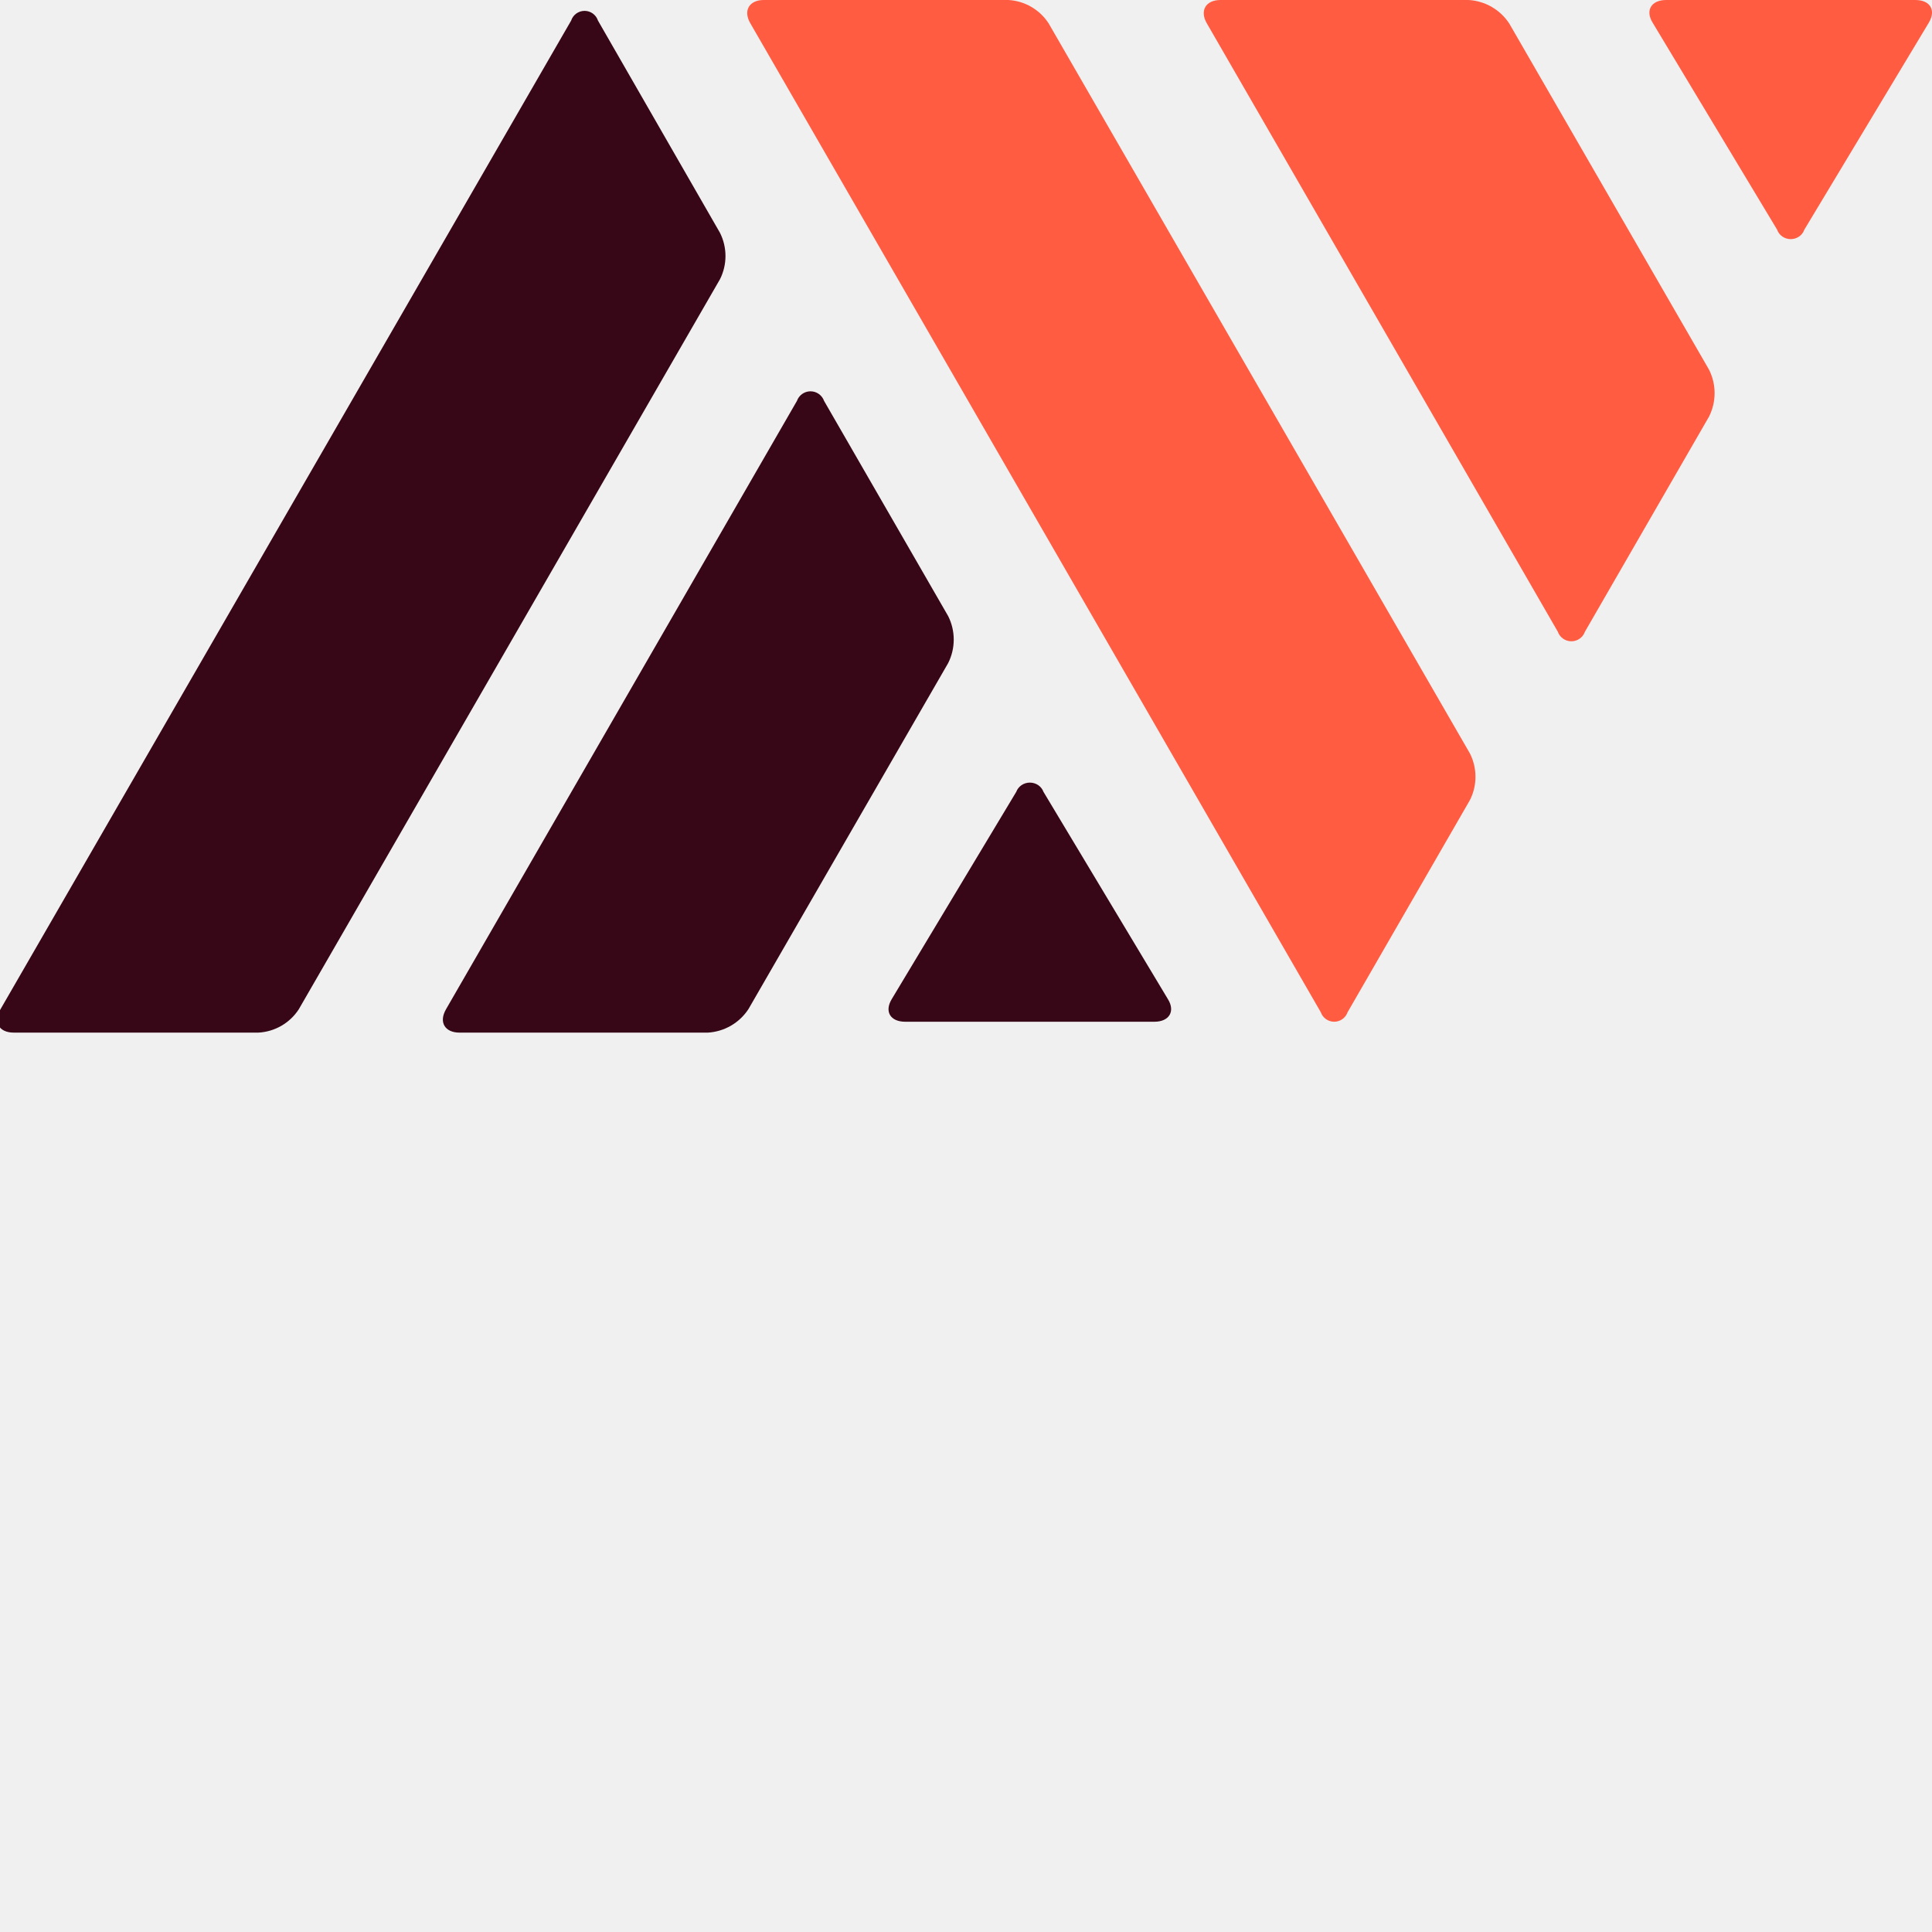
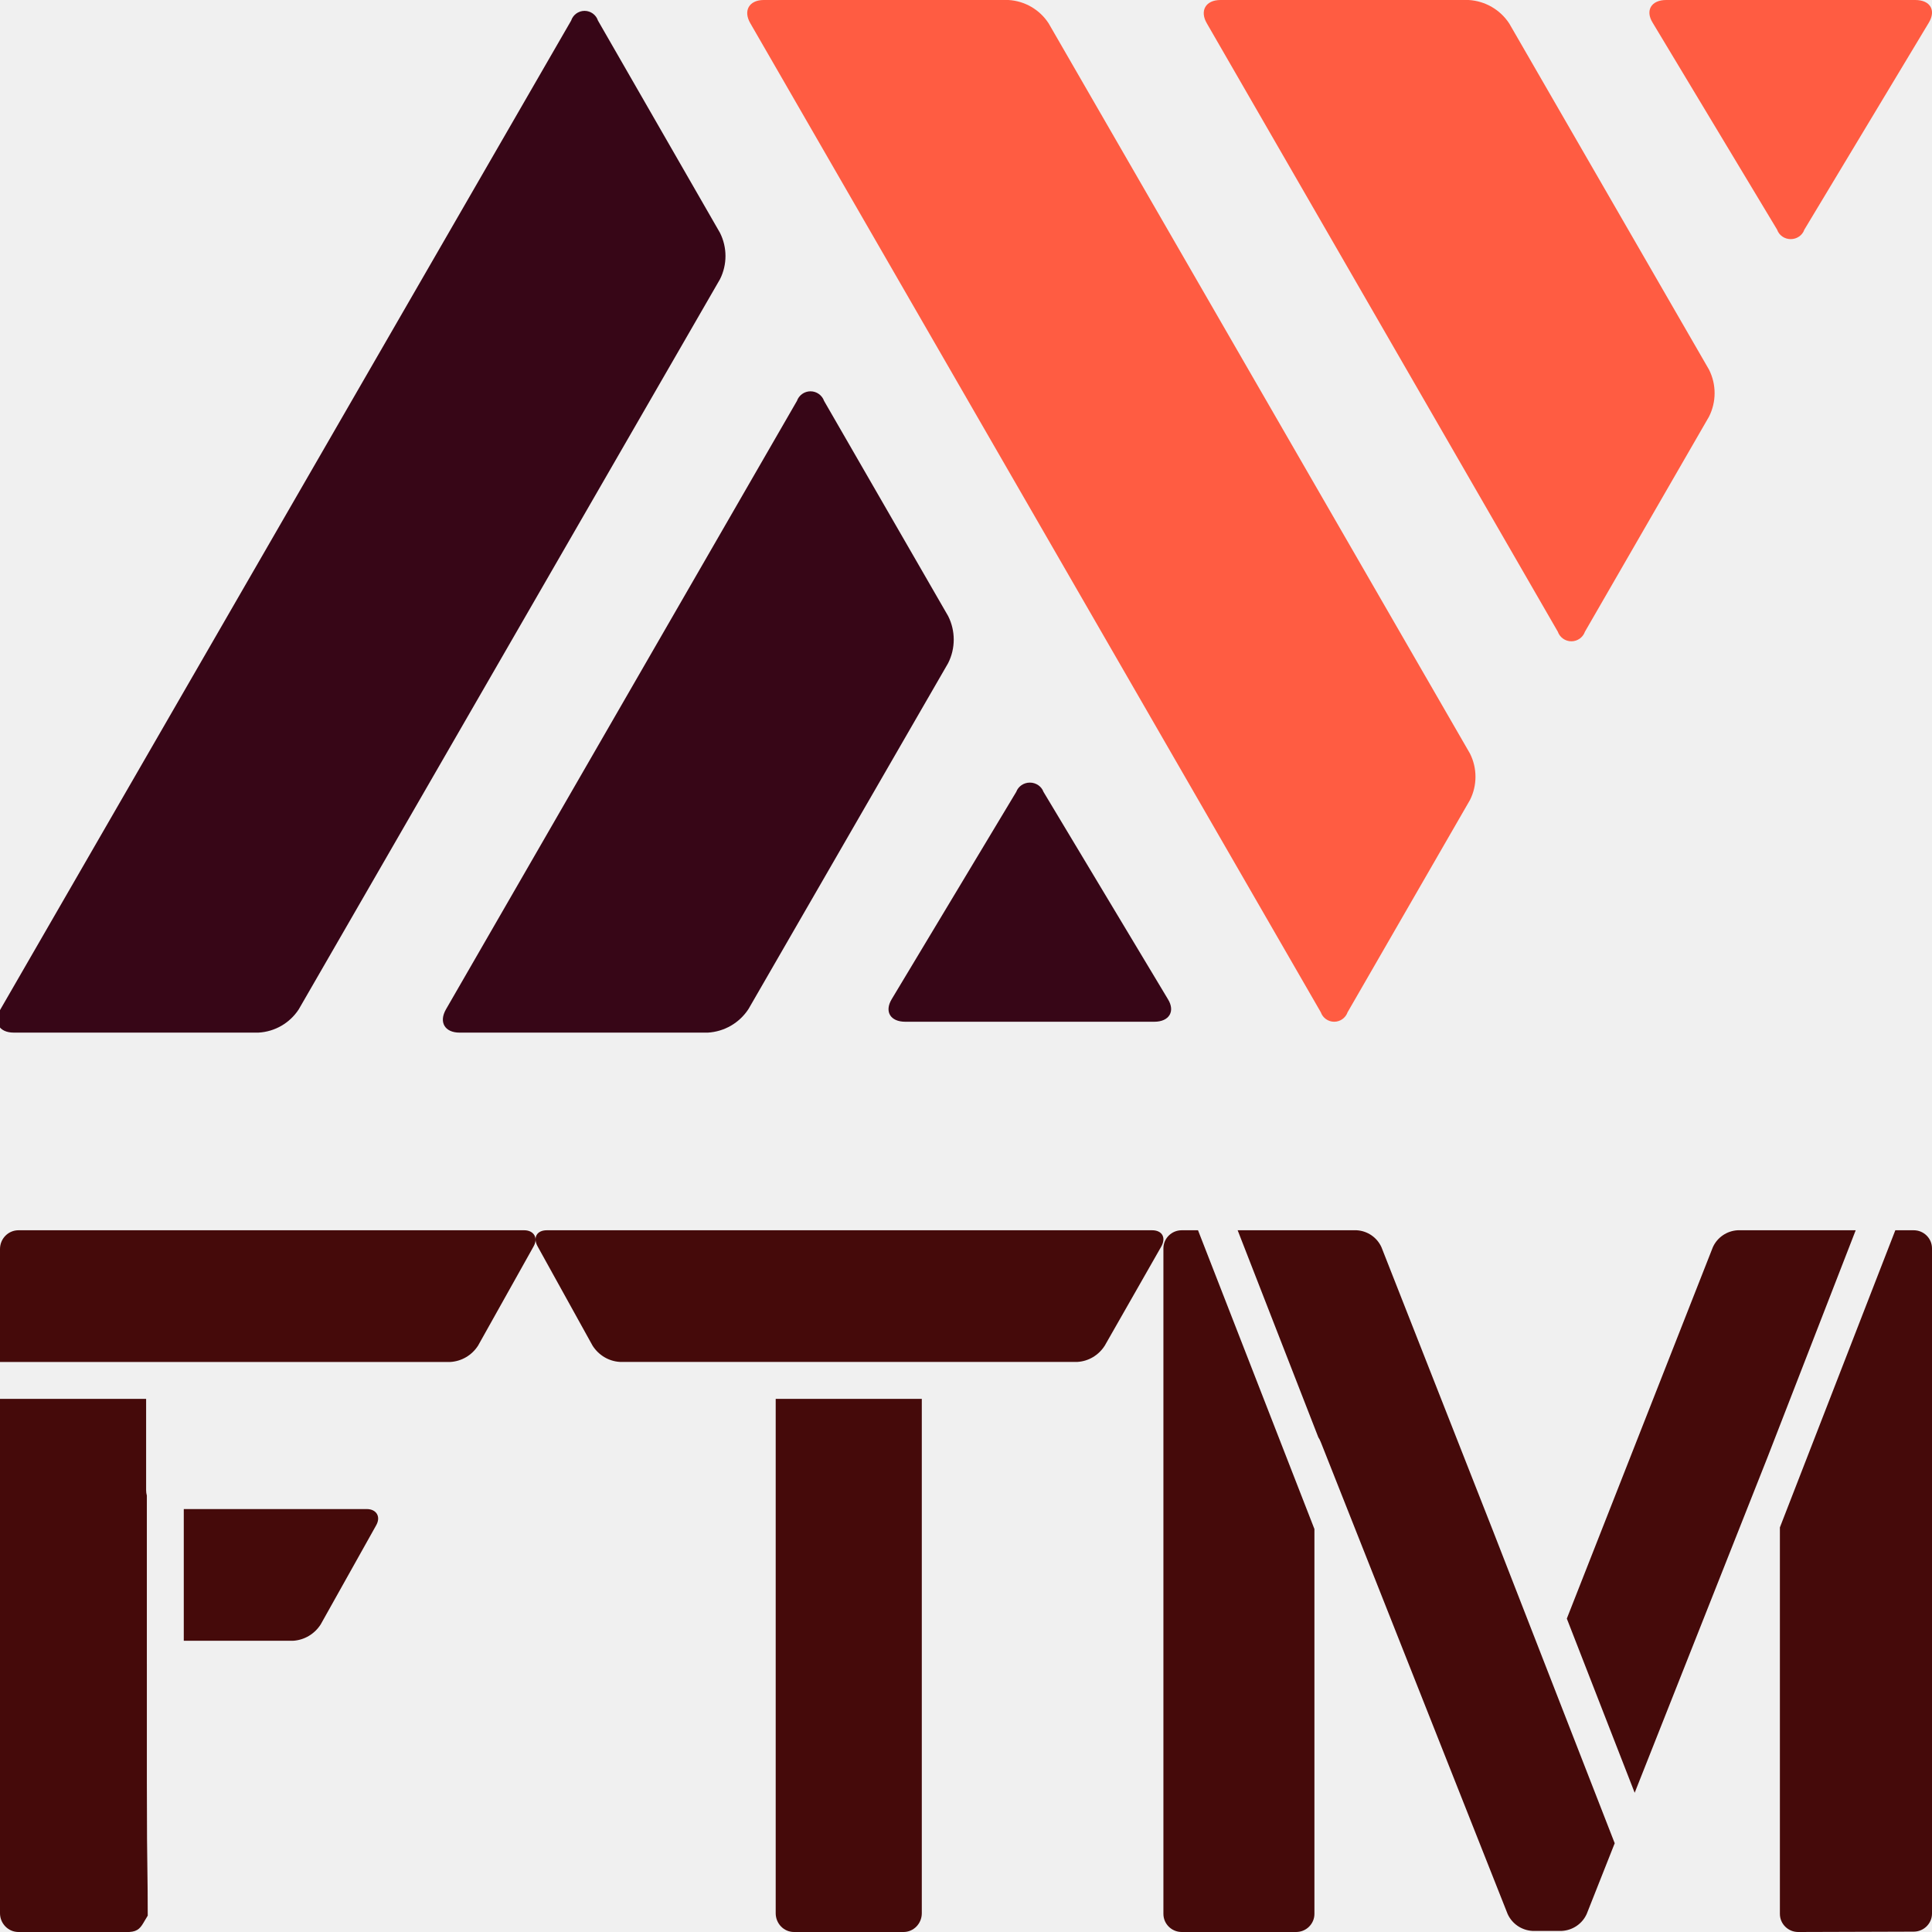
<svg xmlns="http://www.w3.org/2000/svg" width="122" height="122" viewBox="0 0 122 122" fill="none">
  <g clip-path="url(#clip0_837_3)">
    <path d="M112.219 14.502C112.341 14.859 112.687 15.1 113.079 15.1C113.47 15.1 113.817 14.859 113.939 14.502L121.799 1.432C122.269 0.643 121.889 0 120.943 0H105.215C104.269 0 103.882 0.663 104.359 1.432L112.219 14.502Z" fill="#FF5C42" />
    <path d="M98.371 39.889C98.499 40.253 98.842 40.496 99.228 40.496C99.613 40.496 99.957 40.253 100.085 39.889L107.919 26.31C108.39 25.377 108.39 24.275 107.919 23.341L95.307 1.488C94.736 0.612 93.782 0.06 92.739 0H77.07C76.127 0 75.741 0.689 76.216 1.488L98.371 39.889Z" fill="#FF5C42" />
    <path d="M66.215 1.47C65.651 0.605 64.71 0.059 63.68 0H48.231C47.3 0 46.919 0.681 47.381 1.47L83.404 63.92C83.53 64.279 83.869 64.52 84.25 64.52C84.63 64.52 84.97 64.279 85.096 63.92L92.824 50.518C93.288 49.595 93.288 48.507 92.824 47.584L66.215 1.47Z" fill="#FF5C42" />
    <path d="M56.31 63.092C55.834 63.882 56.227 64.52 57.167 64.52H72.892C73.839 64.52 74.226 63.856 73.749 63.092L65.893 50.004C65.765 49.654 65.42 49.419 65.033 49.419C64.646 49.419 64.302 49.654 64.173 50.004L56.31 63.092Z" fill="#370617" />
    <path d="M28.168 63.725C27.693 64.545 28.085 65.207 29.022 65.207H44.692C45.734 65.148 46.687 64.599 47.26 63.725L59.873 41.873C60.343 40.939 60.343 39.837 59.873 38.903L52.038 25.317C51.91 24.954 51.566 24.71 51.181 24.71C50.795 24.71 50.452 24.954 50.324 25.317L28.168 63.725Z" fill="#370617" />
    <path d="M45.464 17.634C45.928 16.711 45.928 15.624 45.464 14.701L37.76 1.3C37.64 0.934 37.298 0.686 36.913 0.686C36.528 0.686 36.186 0.934 36.066 1.3L0.024 63.743C-0.445 64.553 -0.058 65.206 0.867 65.206H16.325C17.354 65.149 18.295 64.606 18.861 63.743L45.464 17.634Z" fill="#370617" />
+     <path fill-rule="evenodd" clip-rule="evenodd" d="M72.752 77.687C73.386 77.687 73.651 78.149 73.329 78.719L69.765 84.969C69.381 85.577 68.738 85.96 68.035 86.001H59.362C59.343 86.001 59.324 86.002 59.304 86.003L47.888 86.003C47.868 86.002 47.849 86.001 47.83 86.001H39.145C38.442 85.96 37.8 85.577 37.416 84.969L33.956 78.719C33.633 78.149 33.898 77.687 34.532 77.687H72.752ZM48.983 88.335V120.814C48.983 121.469 49.499 122 50.136 122H57.056C57.693 122 58.209 121.469 58.209 120.814V88.335L48.983 88.335Z" fill="#450A0A" />
+     <path fill-rule="evenodd" clip-rule="evenodd" d="M9.274 105.067V112.52C9.274 115.773 9.292 117.069 9.308 118.168C9.319 118.975 9.329 119.676 9.329 120.968C9.257 121.08 9.197 121.185 9.141 121.281C8.894 121.706 8.743 121.966 8.163 122H1.167C0.522 122 0 121.469 0 120.813V88.336H9.227V94.107C9.227 94.222 9.243 94.333 9.273 94.439V105.067H9.274ZM11.605 95.293H23.166C23.75 95.293 24.076 95.756 23.75 96.326L20.25 102.578C19.862 103.186 19.212 103.569 18.5 103.61H11.605L11.605 95.293ZM10.394 86.004C10.384 86.004 10.374 86.004 10.364 86.004H0V78.873C0 78.218 0.522 77.687 1.167 77.687H33.105C33.688 77.687 34.015 78.15 33.688 78.719L30.189 84.971C29.8 85.579 29.151 85.962 28.439 86.004H10.394Z" fill="#450A0A" />
+     <path fill-rule="evenodd" clip-rule="evenodd" d="M117.182 77.687H109.733C109.046 77.724 108.437 78.139 108.159 78.763L98.94 102.209L103.225 113.208L111.61 92.031L117.182 77.687ZM112.395 96.451V120.855C112.395 121.488 112.913 122 113.552 122L120.843 121.977C121.482 121.977 122 121.465 122 120.833V78.831C122 78.199 121.482 77.687 120.843 77.687H119.684L112.395 96.451ZM74.624 77.687H75.651L83.002 96.554V120.855C83.002 121.488 82.484 122 81.844 122H74.624C73.984 122 73.466 121.488 73.466 120.855V78.831C73.466 78.199 73.984 77.687 74.624 77.687ZM83.418 91.1C83.357 90.943 83.299 90.831 83.248 90.76L78.154 77.687H85.663C86.351 77.724 86.959 78.139 87.237 78.763L94.267 96.639L101.964 116.395L100.198 120.855C99.92 121.479 99.312 121.894 98.624 121.931H96.772C96.085 121.894 95.477 121.479 95.199 120.855L83.418 91.1Z" fill="#450A0A" />
  </g>
  <defs>
    <clipPath id="clip0_837_3">
      <rect width="122" height="122" fill="white" />
    </clipPath>
  </defs>
</svg>
